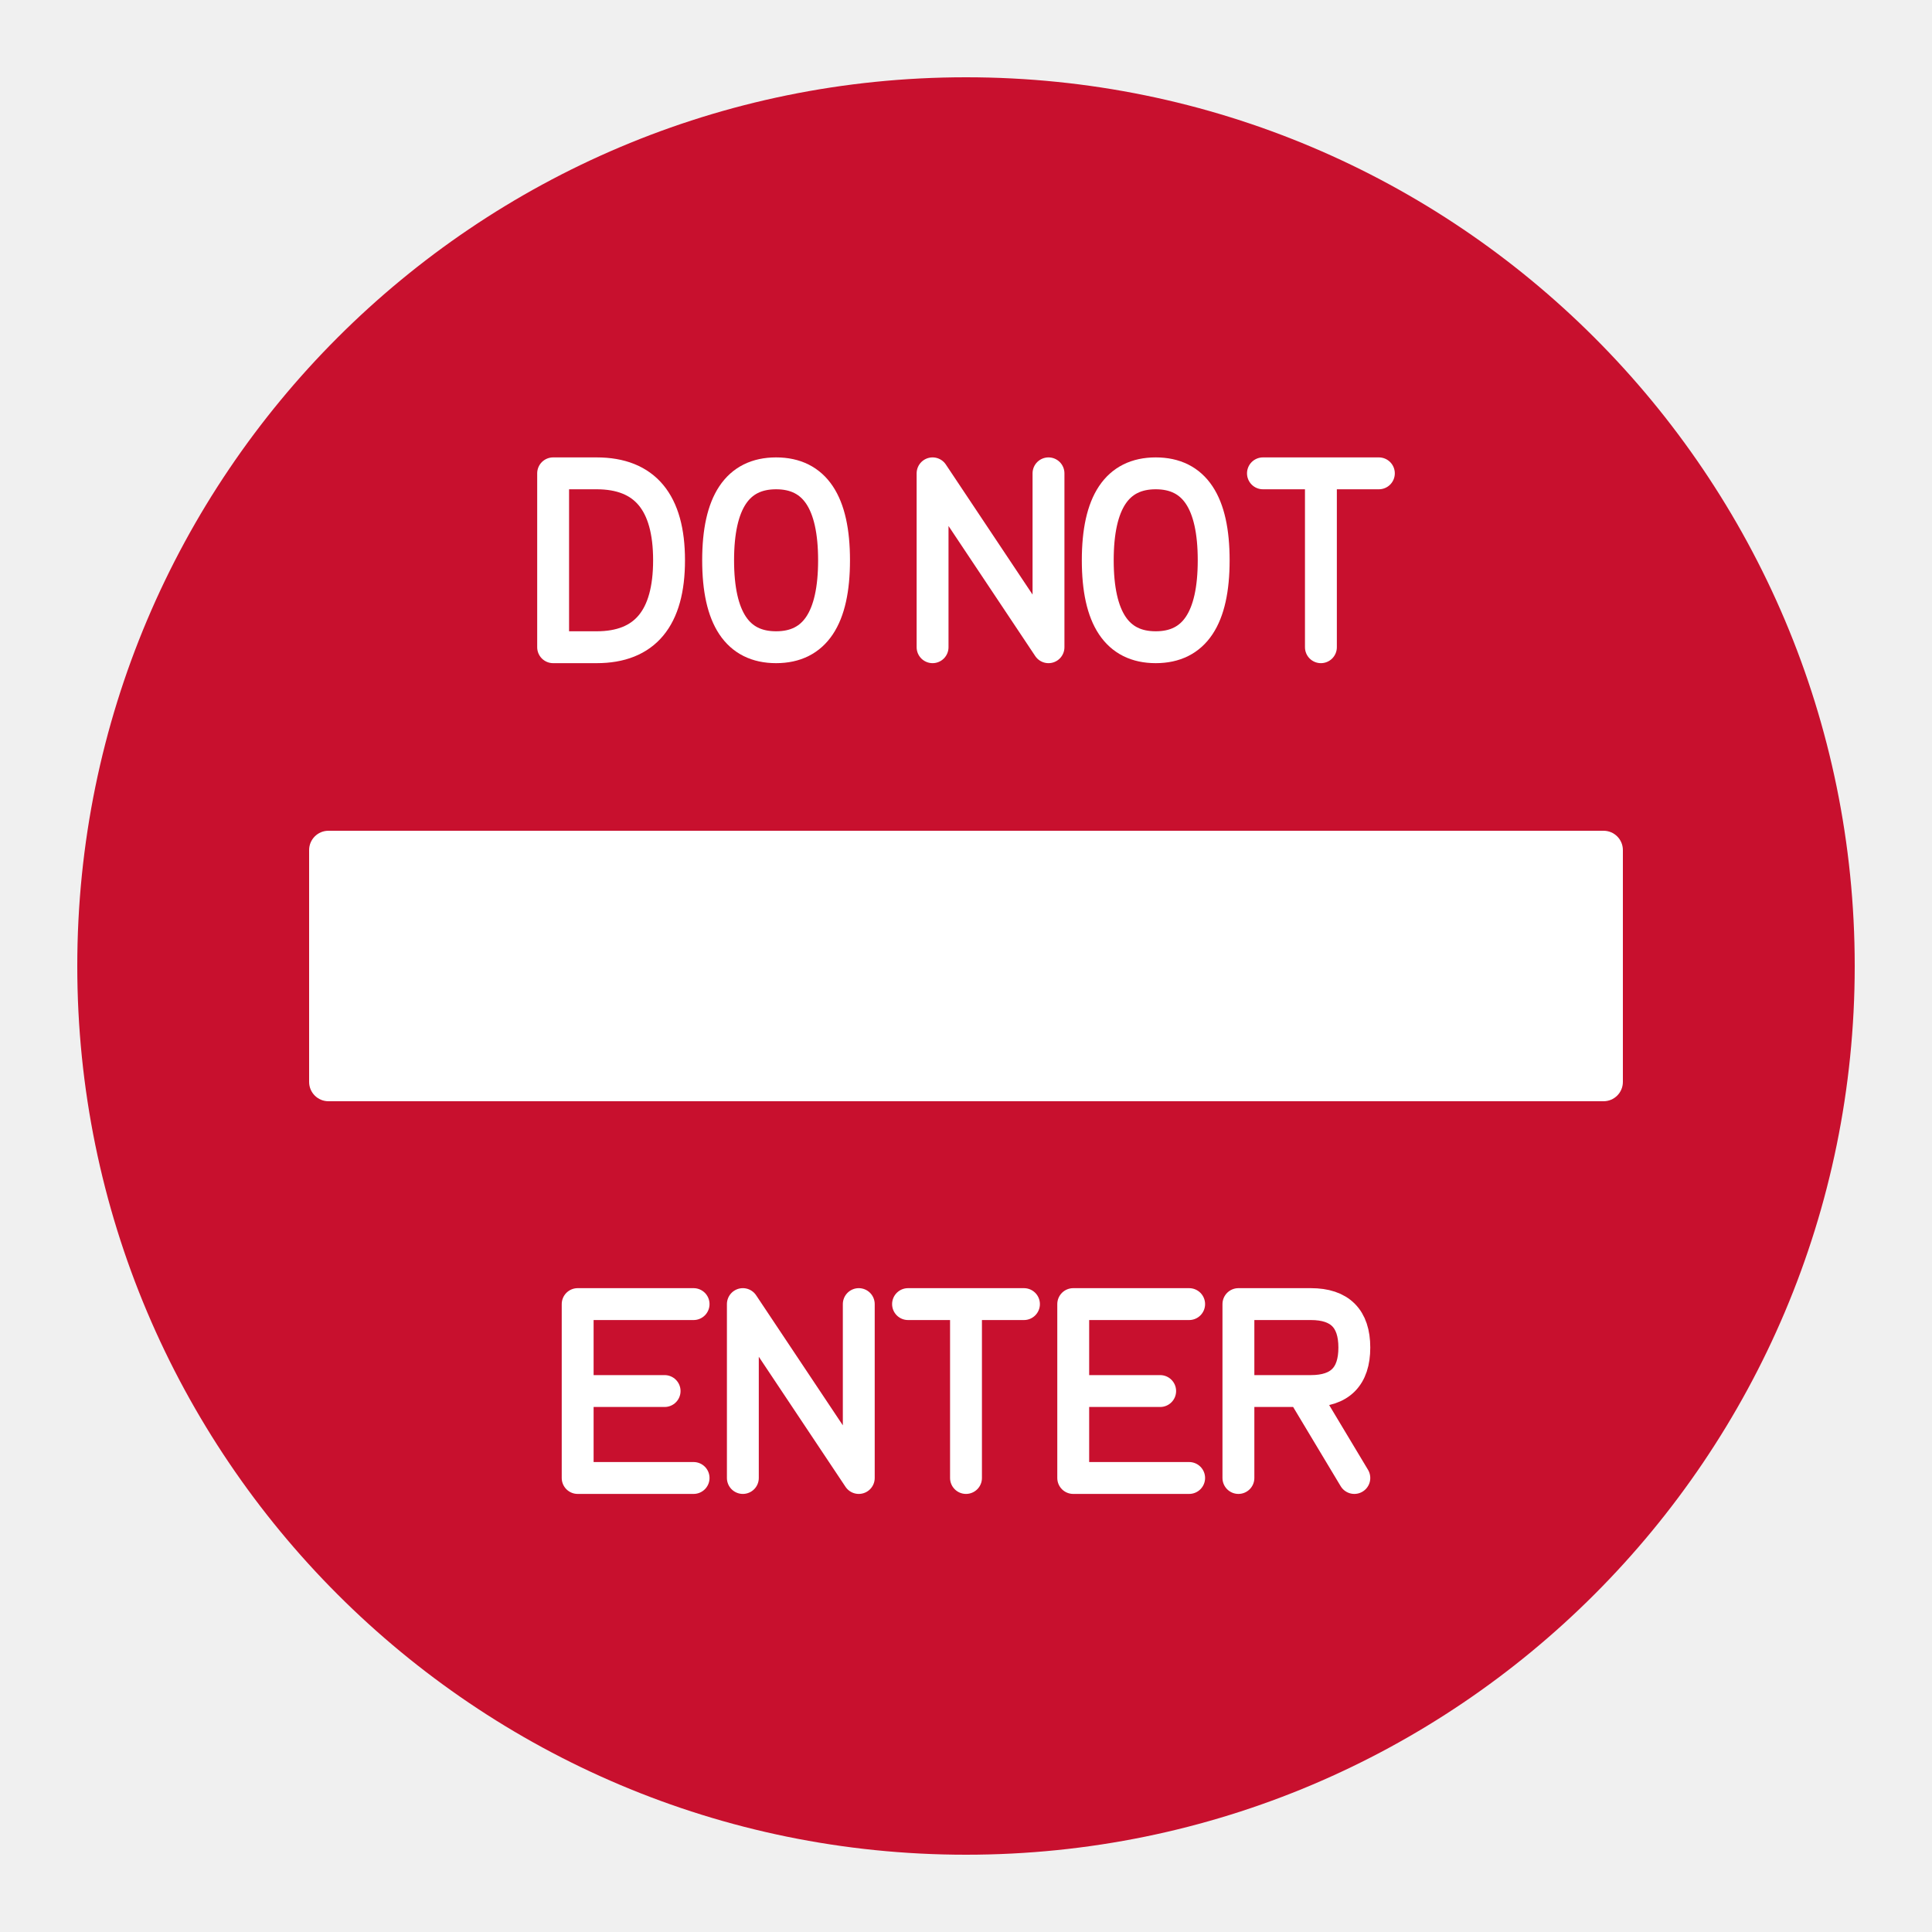
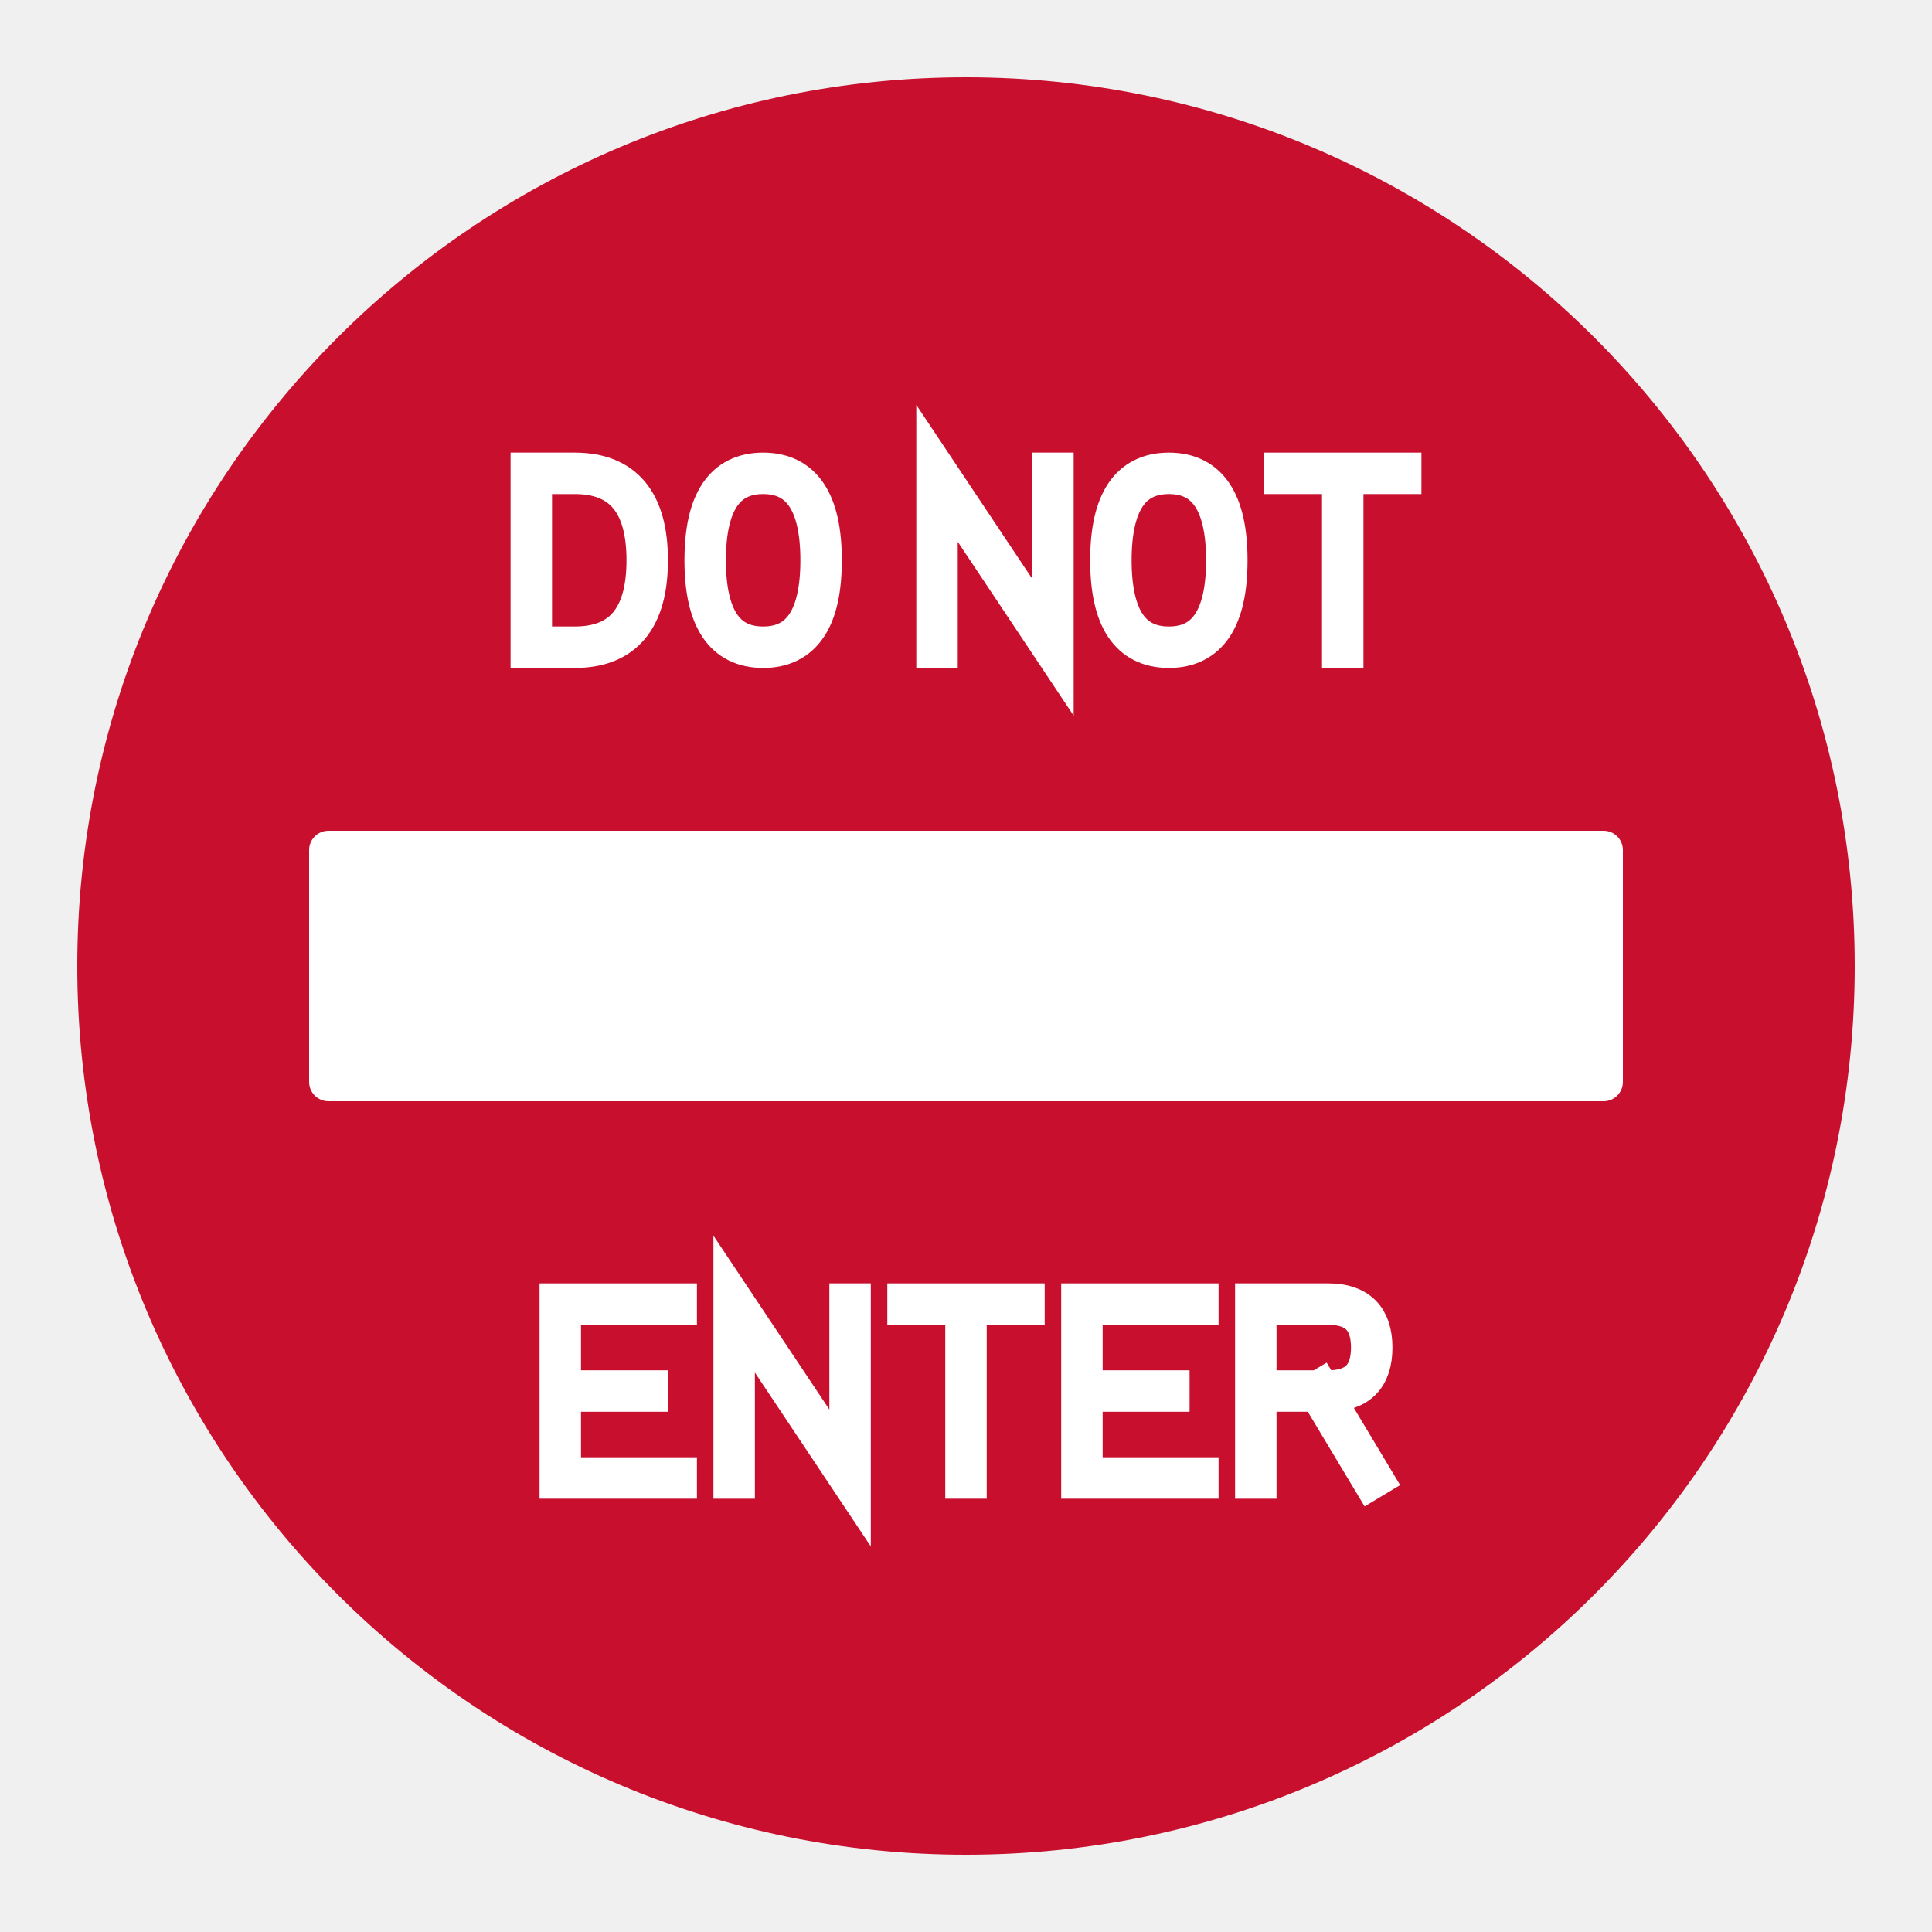
<svg xmlns="http://www.w3.org/2000/svg" viewBox="0 0 100 100">
  <circle cx="50" cy="50" r="46" fill="#C8102E" />
  <rect x="16" y="43" width="68" height="14" rx="1" fill="#FFFFFF" />
-   <path d="M0 0V6H1.5Q4 6 4 3Q4 0 1.5 0Z" transform="translate(28.63 24.50) scale(1.500)" fill="none" stroke="#FFFFFF" stroke-width="1.1" stroke-linecap="round" stroke-linejoin="round" />
-   <path d="M2 0Q4 0 4 3Q4 6 2 6Q0 6 0 3Q0 0 2 0Z" transform="translate(37.17 24.50) scale(1.500)" fill="none" stroke="#FFFFFF" stroke-width="1.1" stroke-linecap="round" stroke-linejoin="round" />
-   <path d="M0 6V0L4 6V0" transform="translate(48.27 24.50) scale(1.500)" fill="none" stroke="#FFFFFF" stroke-width="1.1" stroke-linecap="round" stroke-linejoin="round" />
-   <path d="M2 0Q4 0 4 3Q4 6 2 6Q0 6 0 3Q0 0 2 0Z" transform="translate(56.82 24.50) scale(1.500)" fill="none" stroke="#FFFFFF" stroke-width="1.1" stroke-linecap="round" stroke-linejoin="round" />
-   <path d="M0 0H4M2 0V6" transform="translate(65.37 24.50) scale(1.500)" fill="none" stroke="#FFFFFF" stroke-width="1.1" stroke-linecap="round" stroke-linejoin="round" />
-   <path d="M4 0H0V6H4M0 3H3" transform="translate(29.90 67.50) scale(1.500)" fill="none" stroke="#FFFFFF" stroke-width="1.1" stroke-linecap="round" stroke-linejoin="round" />
-   <path d="M0 6V0L4 6V0" transform="translate(38.45 67.50) scale(1.500)" fill="none" stroke="#FFFFFF" stroke-width="1.1" stroke-linecap="round" stroke-linejoin="round" />
-   <path d="M0 0H4M2 0V6" transform="translate(47.00 67.50) scale(1.500)" fill="none" stroke="#FFFFFF" stroke-width="1.1" stroke-linecap="round" stroke-linejoin="round" />
-   <path d="M4 0H0V6H4M0 3H3" transform="translate(55.55 67.50) scale(1.500)" fill="none" stroke="#FFFFFF" stroke-width="1.1" stroke-linecap="round" stroke-linejoin="round" />
-   <path d="M0 6V0H2.5Q4 0 4 1.5Q4 3 2.5 3H0M2.2 3L4 6" transform="translate(64.10 67.50) scale(1.500)" fill="none" stroke="#FFFFFF" stroke-width="1.1" stroke-linecap="round" stroke-linejoin="round" />
+   <path d="M0 0V6H1.5Q4 6 4 3Q4 0 1.5 0Z" transform="translate(27.50 24.50) scale(1.500)" fill="none" stroke="#FFFFFF" stroke-width="1.43" stroke-linecap="square" stroke-linejoin="miter" />
+   <path d="M2 0Q4 0 4 3Q4 6 2 6Q0 6 0 3Q0 0 2 0Z" transform="translate(36.50 24.50) scale(1.500)" fill="none" stroke="#FFFFFF" stroke-width="1.43" stroke-linecap="square" stroke-linejoin="miter" />
+   <path d="M0 6V0L4 6V0" transform="translate(48.50 24.50) scale(1.500)" fill="none" stroke="#FFFFFF" stroke-width="1.43" stroke-linecap="square" stroke-linejoin="miter" />
+   <path d="M2 0Q4 0 4 3Q4 6 2 6Q0 6 0 3Q0 0 2 0Z" transform="translate(57.50 24.50) scale(1.500)" fill="none" stroke="#FFFFFF" stroke-width="1.43" stroke-linecap="square" stroke-linejoin="miter" />
+   <path d="M0 0H4M2 0V6" transform="translate(66.50 24.50) scale(1.500)" fill="none" stroke="#FFFFFF" stroke-width="1.43" stroke-linecap="square" stroke-linejoin="miter" />
+   <path d="M4 0H0V6H4M0 3H3" transform="translate(29.00 67.50) scale(1.500)" fill="none" stroke="#FFFFFF" stroke-width="1.43" stroke-linecap="square" stroke-linejoin="miter" />
+   <path d="M0 6V0L4 6V0" transform="translate(38.00 67.50) scale(1.500)" fill="none" stroke="#FFFFFF" stroke-width="1.43" stroke-linecap="square" stroke-linejoin="miter" />
+   <path d="M0 0H4M2 0V6" transform="translate(47.00 67.50) scale(1.500)" fill="none" stroke="#FFFFFF" stroke-width="1.43" stroke-linecap="square" stroke-linejoin="miter" />
+   <path d="M4 0H0V6H4M0 3H3" transform="translate(56.00 67.50) scale(1.500)" fill="none" stroke="#FFFFFF" stroke-width="1.43" stroke-linecap="square" stroke-linejoin="miter" />
+   <path d="M0 6V0H2.5Q4 0 4 1.5Q4 3 2.5 3H0M2.2 3L4 6" transform="translate(65.00 67.50) scale(1.500)" fill="none" stroke="#FFFFFF" stroke-width="1.43" stroke-linecap="square" stroke-linejoin="miter" />
</svg>
